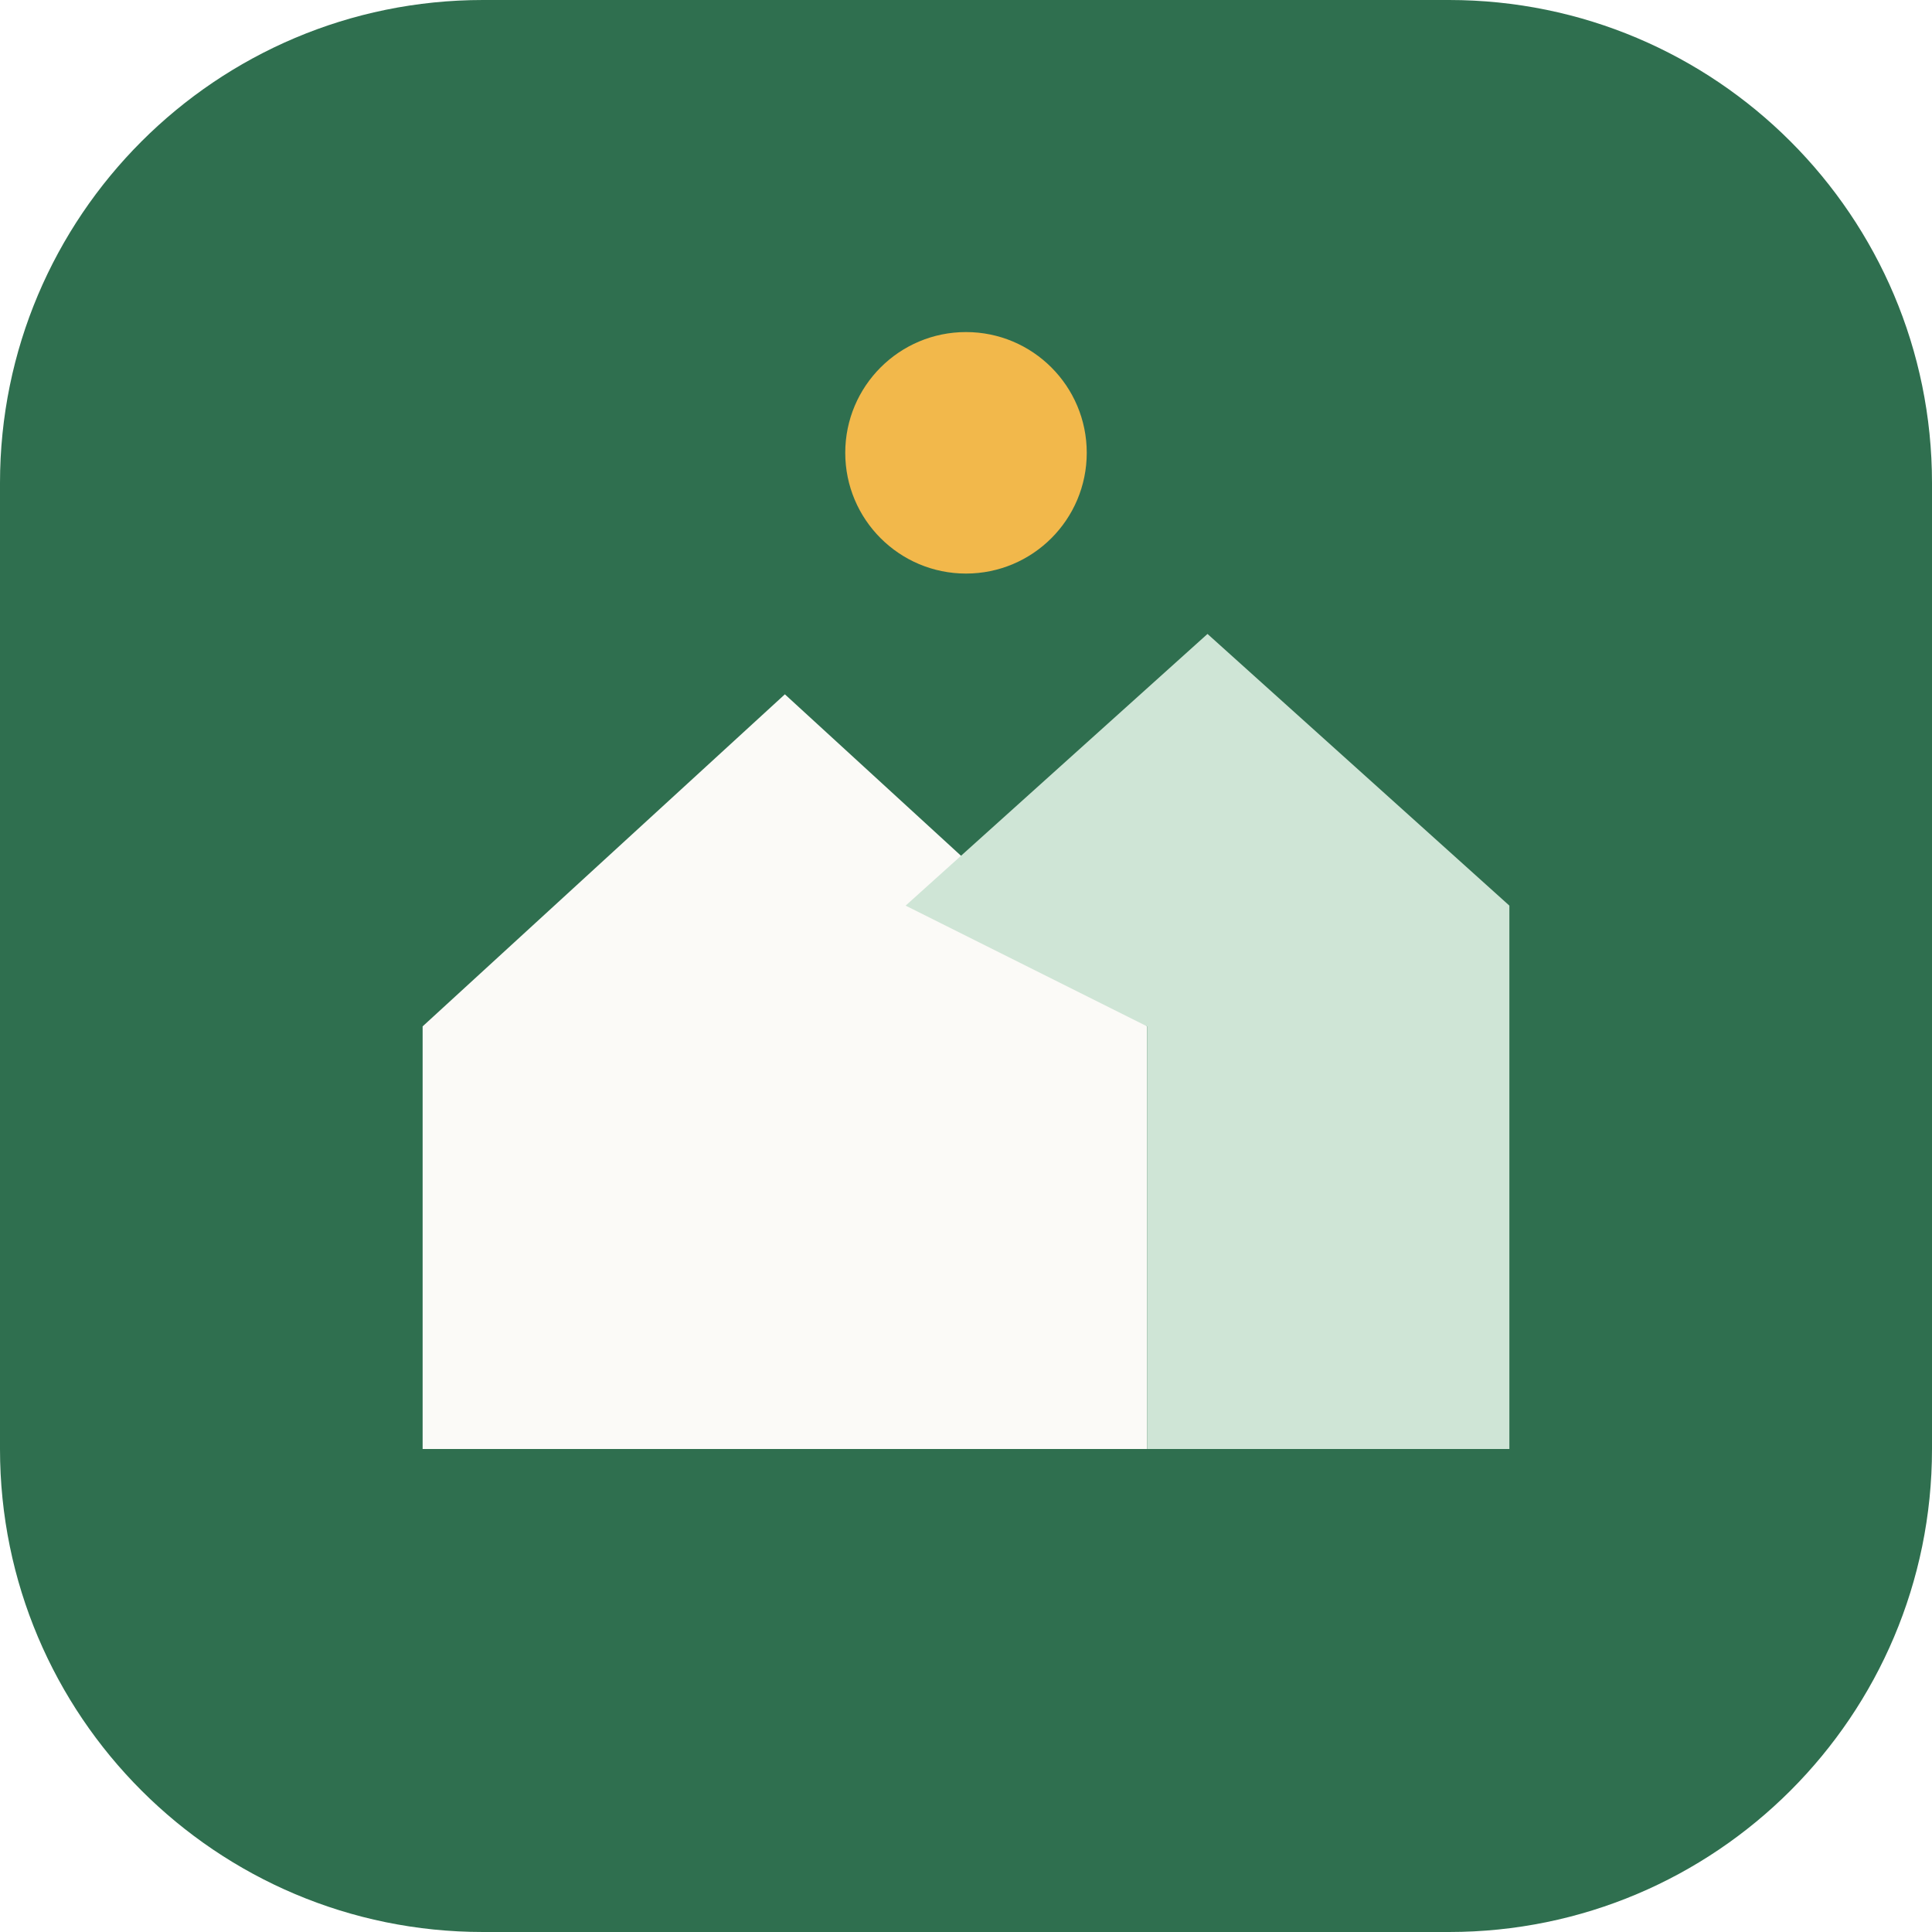
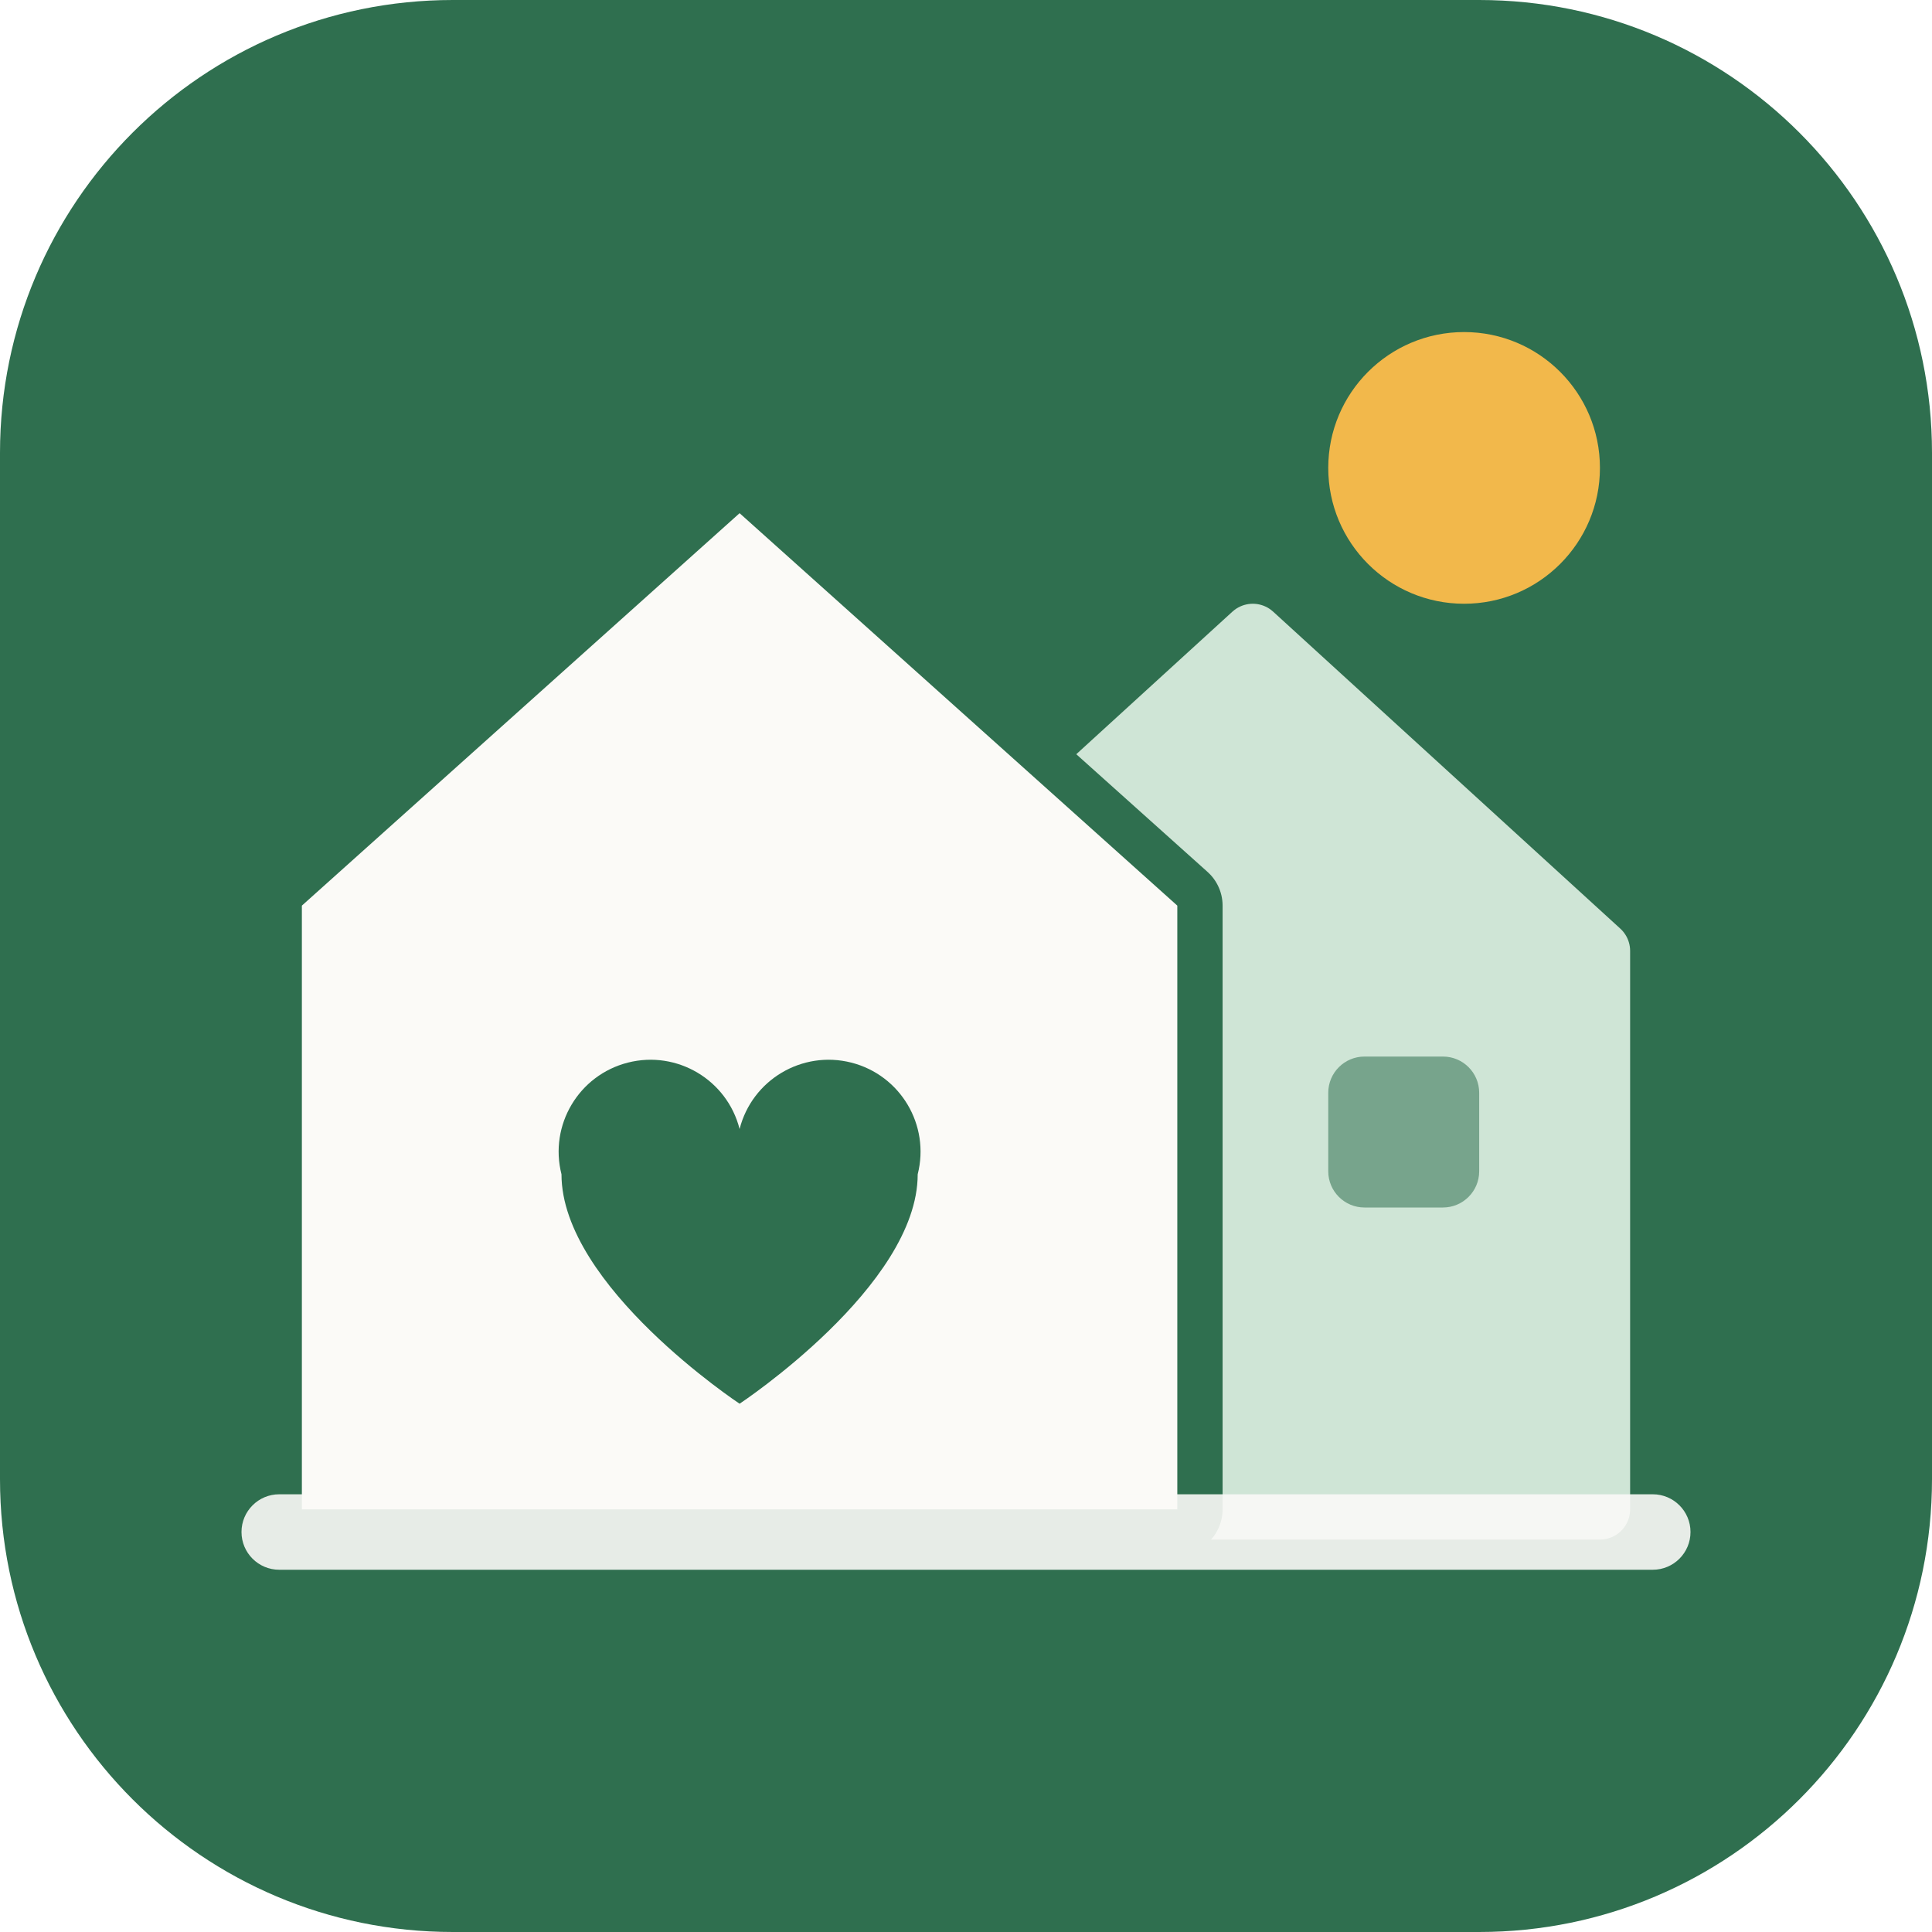
<svg xmlns="http://www.w3.org/2000/svg" viewBox="0 0 64 64">
-   <rect width="64" height="64" rx="16" fill="#2f6f4f" />
-   <path d="M14 34 L26 23 L38 34 V48 H14 Z" fill="#fbfaf7" />
-   <path d="M30 30 L40 21 L50 30 V48 H38 V34 Z" fill="#cfe5d6" />
-   <circle cx="32" cy="15" r="4" fill="#f2b84b" />
+   <rect width="64" height="64" rx="15" fill="#2f6f4f" />
+   <circle cx="48.5" cy="15.5" r="4.5" fill="#f2b84b" />
+   <path d="M30 31.5 L41.5 21 L53 31.5 V50 H30 Z" fill="#cfe5d6" stroke="#cfe5d6" stroke-width="2" stroke-linejoin="round" />
+   <rect x="44" y="35" width="5" height="5" rx="1.2" fill="#2f6f4f" opacity=".55" />
+   <path d="M10 30 L24.5 17 L39 30 V50 H10 Z" fill="#fbfaf7" stroke="#2f6f4f" stroke-width="3" stroke-linejoin="round" paint-order="stroke" />
+   <path d="M24.5 46.5 C24.5 46.5 18.6 42.6 18.6 38.9 A2.95 2.95 0 0 1 24.5 37.4 A2.95 2.95 0 0 1 30.4 38.9 C30.4 42.6 24.5 46.5 24.5 46.5 Z" fill="#2f6f4f" />
+   <rect x="8" y="49.5" width="48" height="2.5" rx="1.25" fill="#fbfaf7" opacity=".9" />
</svg>
